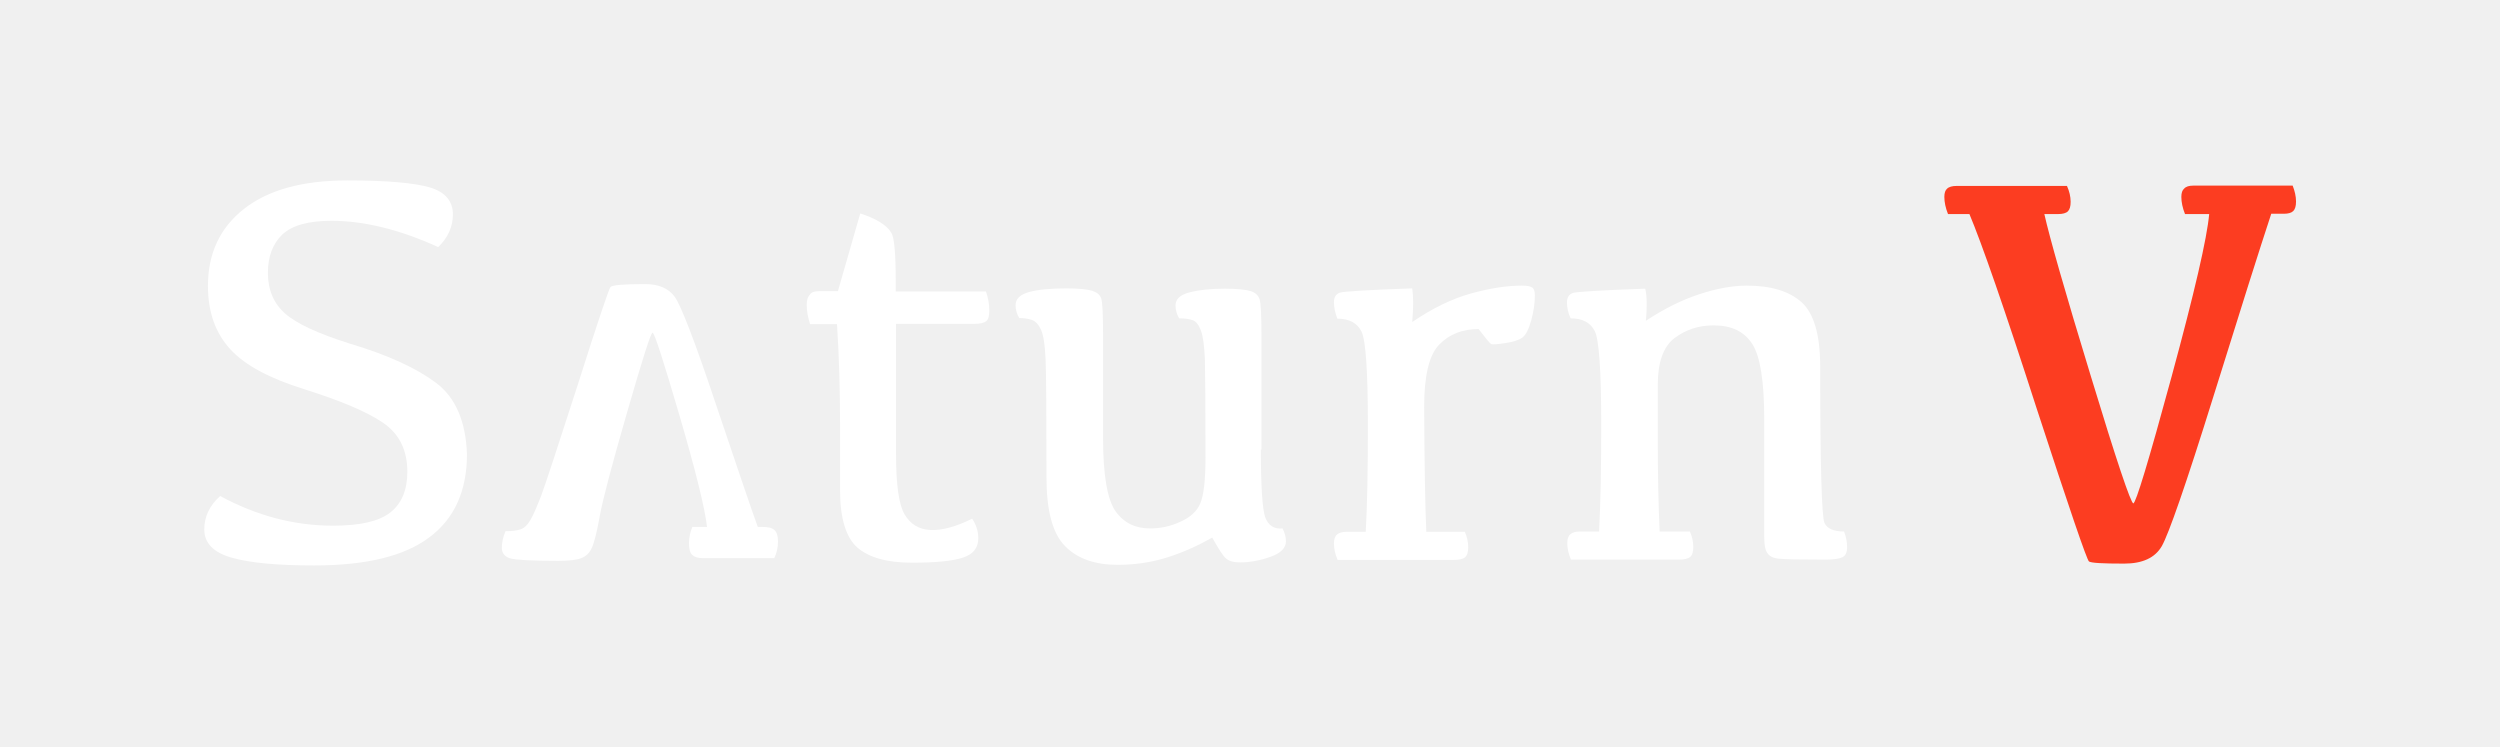
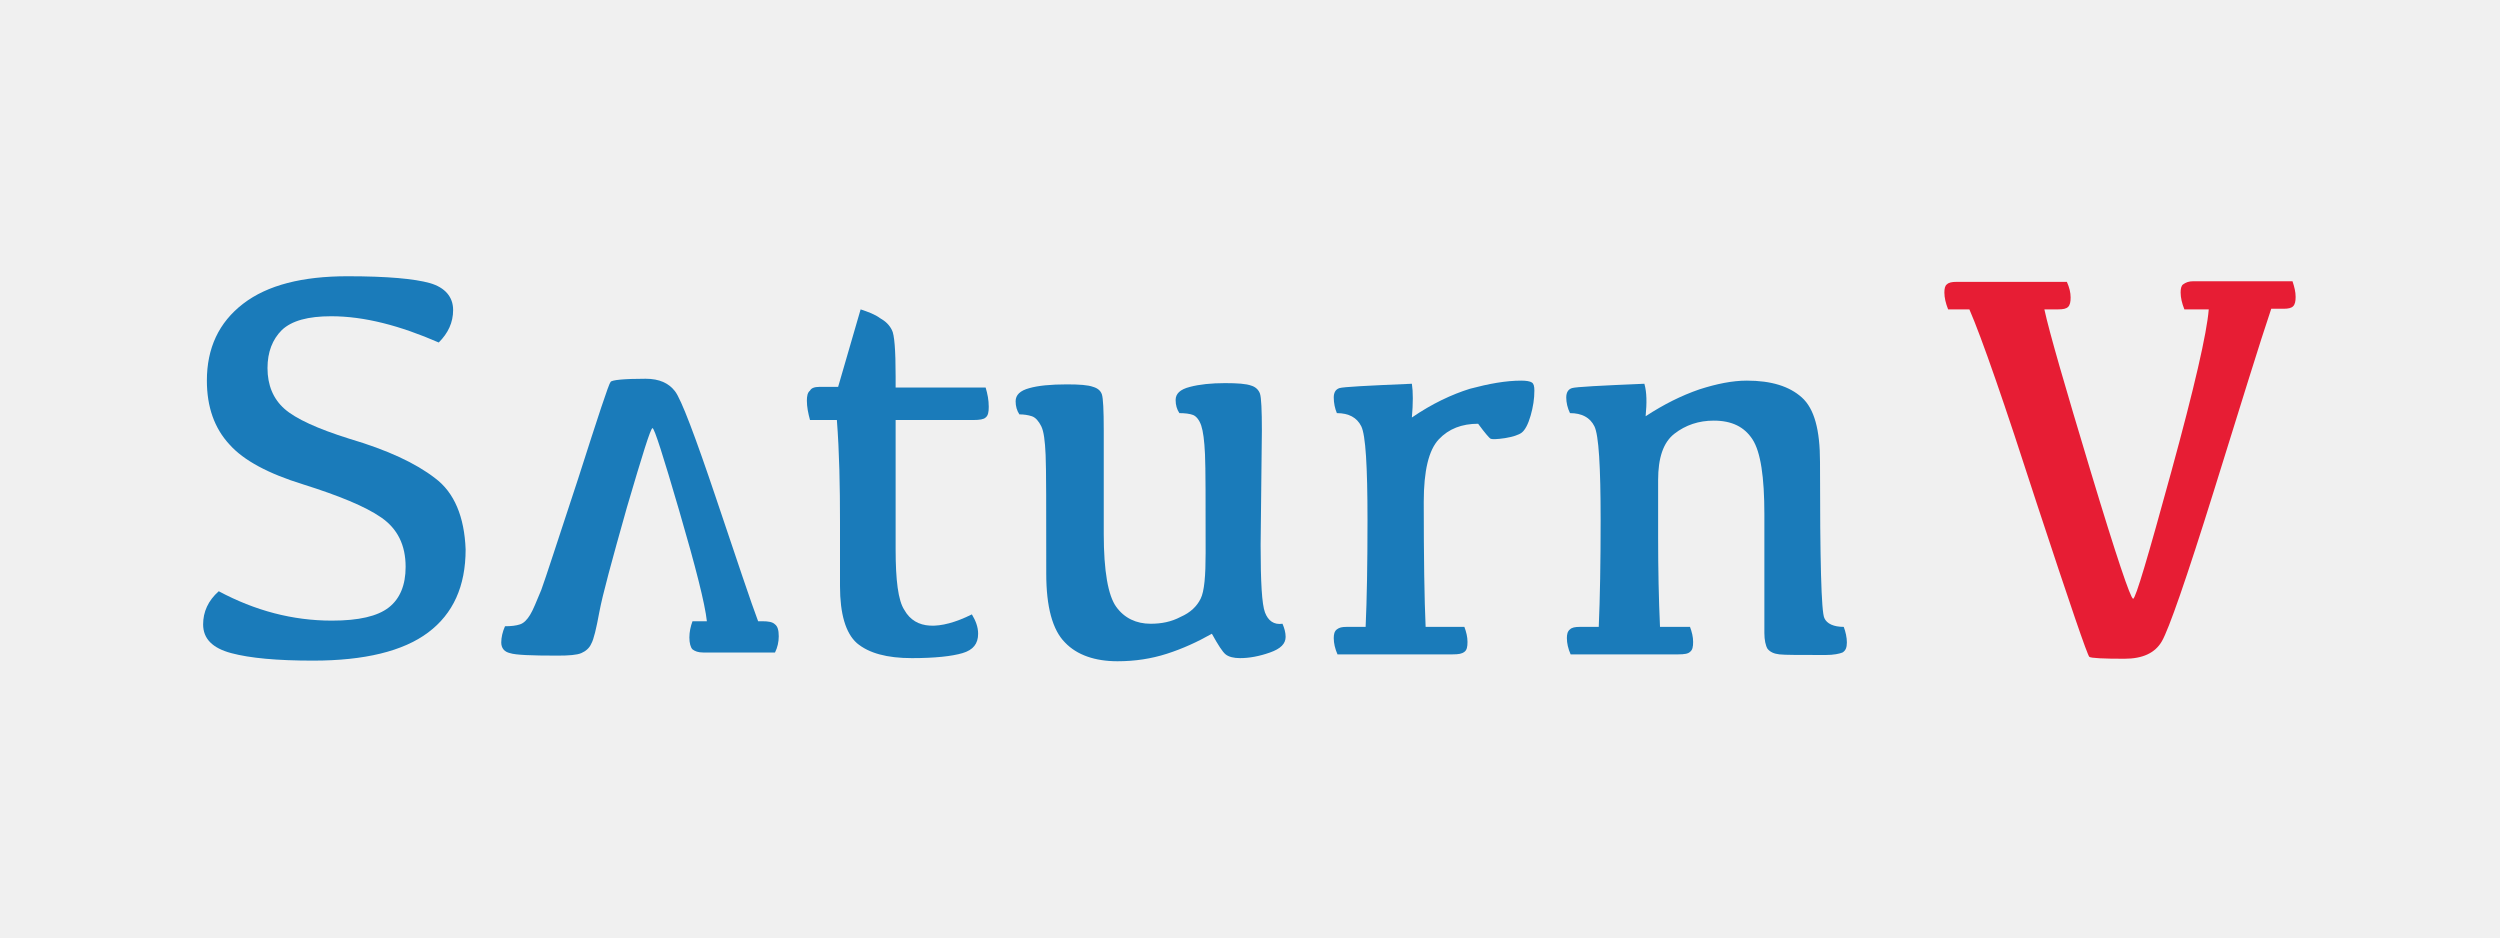
- <svg xmlns="http://www.w3.org/2000/svg" version="1.0" id="Layer_1" x="0px" y="0px" viewBox="0 0 817.5 244" enable-background="new 0 0 817.5 244" xml:space="preserve">
-   <path fill="#FC3D21" d="M717.2,60.7h32.5c0.7,1.8,1.1,3.5,1.1,5.2c0,1.5-0.3,2.5-0.9,3.1c-0.6,0.6-1.6,0.9-3.1,0.9h-4.1  c-3.6,10.9-9.9,30.8-18.9,59.7c-9,28.9-14.7,45.2-16.9,49c-2.2,3.8-6.3,5.7-12.3,5.7c-6.9,0-10.8-0.2-11.5-0.7  c-0.7-0.5-6.4-17.2-17.1-50c-10.6-32.9-18-54.1-22-63.6h-7c-0.8-2-1.2-3.9-1.2-5.6c0-1.3,0.3-2.2,0.9-2.7c0.6-0.6,1.7-0.9,3.1-0.9  h36.1c0.8,1.8,1.2,3.5,1.2,5.2c0,1.5-0.3,2.5-0.9,3.1c-0.6,0.6-1.7,0.9-3.2,0.9h-4.5c1.7,7.6,6.7,25.2,15.2,53  c8.4,27.7,13.1,41.6,13.9,41.6c0.8,0,5-13.8,12.5-41.4c7.5-27.6,11.6-45.3,12.3-53.2h-7.9c-0.8-2-1.2-3.9-1.2-5.6  c0-1.3,0.3-2.2,0.9-2.7C714.8,61,715.8,60.7,717.2,60.7z" />
+ <svg xmlns="http://www.w3.org/2000/svg" version="1.1" id="Layer_1" x="0px" y="0px" viewBox="0 0 400 150" enable-background="new 0 0 400 150" xml:space="preserve">
+   <path fill="#E71D34" d="M350.9,45h15.9c0.3,0.9,0.5,1.7,0.5,2.5c0,0.7-0.1,1.2-0.4,1.5c-0.3,0.3-0.8,0.4-1.5,0.4h-2  c-1.8,5.3-4.8,15.1-9.2,29.2c-4.4,14.1-7.2,22.1-8.3,24c-1.1,1.9-3.1,2.8-6,2.8c-3.4,0-5.3-0.1-5.6-0.3c-0.3-0.2-3.1-8.4-8.4-24.5  c-5.2-16.1-8.8-26.5-10.8-31.1h-3.4c-0.4-1-0.6-1.9-0.6-2.7c0-0.6,0.1-1.1,0.4-1.3c0.3-0.3,0.8-0.4,1.5-0.4h17.7  c0.4,0.9,0.6,1.7,0.6,2.5c0,0.7-0.1,1.2-0.4,1.5c-0.3,0.3-0.8,0.4-1.6,0.4h-2.2c0.8,3.7,3.3,12.3,7.4,25.9  c4.1,13.6,6.4,20.4,6.8,20.4s2.4-6.8,6.1-20.3c3.7-13.5,5.7-22.2,6-26h-3.9c-0.4-1-0.6-1.9-0.6-2.7c0-0.6,0.1-1.1,0.4-1.3  C349.7,45.2,350.2,45,350.9,45z" />
  <g>
-     <path fill="#FFFFFF" d="M113.6,59c13,0,21.9,0.8,27,2.3c5,1.5,7.5,4.5,7.5,8.8c0,4-1.6,7.6-4.8,10.7c-12.5-5.7-24.2-8.6-34.9-8.6   c-7.6,0-12.9,1.5-16.1,4.5c-3.1,3-4.7,7.2-4.7,12.5c0,5.6,1.9,10,5.6,13.3c3.7,3.3,10.8,6.6,21.3,9.9c12.4,3.7,21.7,8,28.1,12.8   c6.4,4.8,9.7,12.6,10.1,23.3c0,12-4.1,21.1-12.3,27.2c-8.2,6.2-20.8,9.2-37.7,9.2c-11.8,0-20.7-0.8-26.8-2.5s-9.1-4.8-9.1-9.3   c0-4.1,1.7-7.8,5.2-10.9c11.8,6.4,24.1,9.7,36.9,9.7c8.8,0,15-1.4,18.7-4.3c3.7-2.9,5.6-7.3,5.6-13.3c0-7.2-2.7-12.5-8-16.1   c-5.3-3.6-13.9-7.2-25.6-10.9c-11.3-3.5-19.4-7.8-24.2-13C70.4,108.9,68,102,68,93.5c0-10.6,3.9-19,11.8-25.2   C87.7,62.1,98.9,59,113.6,59z" />
-     <path fill="#FFFFFF" d="M267.9,95.2h6.1l7.3-25.4c2.5,0.8,4.6,1.7,6.4,2.8c1.8,1.1,3.1,2.3,3.9,3.8c0.8,1.5,1.3,6.5,1.3,15.2v3.7   h29.5c0.7,2,1.1,4.1,1.1,6.3c0,1.7-0.3,2.9-1,3.4c-0.7,0.6-2,0.9-3.9,0.9h-25.6v42.4c0,10.1,0.9,16.7,2.8,19.9   c1.9,3.2,4.6,4.9,8.4,5.1c3.7,0.2,8.3-1,13.7-3.7c1.3,2,2,4.1,2,6.4c0,3.2-1.7,5.3-5.2,6.4c-3.5,1.1-9,1.6-16.5,1.6   c-8.2,0-14.1-1.7-17.9-5c-3.7-3.3-5.6-9.6-5.6-18.7v-21c0-11.5-0.3-22.6-1-33.3h-8.8c-0.7-2.2-1.1-4.2-1.1-6.3c0-1.5,0.3-2.6,1-3.3   C265.2,95.6,266.3,95.2,267.9,95.2z" />
-     <path fill="#FFFFFF" d="M412.3,147c0,12,0.5,19.4,1.4,22.1c1,2.7,2.9,4,5.7,3.7c0.7,1.4,1.1,2.8,1.1,4.2c0,2.2-1.7,3.9-5.1,5.1   c-3.4,1.2-6.7,1.8-9.9,1.8c-2.1,0-3.6-0.4-4.6-1.3c-1-0.8-2.4-3.1-4.5-6.8c-4.8,2.7-9.7,4.9-14.8,6.5c-5.1,1.6-10.5,2.4-16.1,2.4   c-7.4,0-13.2-2-17.2-6.1c-4.1-4.1-6.1-11.6-6.1-22.5c0-21.3-0.1-34.3-0.3-38.8c-0.2-4.6-0.7-7.7-1.5-9.5c-0.8-1.7-1.8-2.8-3-3.2   c-1.3-0.4-2.6-0.6-4.1-0.6c-0.8-1.3-1.2-2.7-1.2-4.2c0-2.1,1.5-3.5,4.4-4.3c2.9-0.8,7-1.2,12.2-1.2c4.1,0,6.9,0.3,8.5,0.8   c1.5,0.5,2.5,1.3,2.9,2.5c0.4,1.2,0.6,5.1,0.6,11.8v33.8c0,12.2,1.4,20.2,4.1,24c2.7,3.8,6.5,5.6,11.3,5.6c3.4,0,6.7-0.7,9.9-2.2   c3.2-1.4,5.4-3.4,6.5-6c1.1-2.6,1.7-7.5,1.7-14.9c0-17.1-0.1-27.8-0.2-32.2c-0.2-4.4-0.6-7.6-1.3-9.4c-0.7-1.9-1.6-3-2.7-3.4   c-1.1-0.4-2.6-0.6-4.4-0.6c-0.8-1.3-1.2-2.7-1.2-4.2c0-2.1,1.5-3.5,4.6-4.3c3.1-0.8,6.9-1.2,11.5-1.2c4.1,0,6.9,0.3,8.5,0.8   c1.5,0.5,2.5,1.4,2.9,2.7c0.4,1.3,0.6,5.3,0.6,12V147z" />
-     <path fill="#FFFFFF" d="M436.2,98.8c0-1.6,0.6-2.6,1.9-3.1c1.3-0.4,9.2-0.9,23.7-1.4c0.4,2.7,0.4,6.4,0,11c6.6-4.5,13-7.6,19.1-9.3   c6.1-1.7,11.7-2.6,16.7-2.6c1.7,0,2.8,0.2,3.4,0.6c0.6,0.4,0.9,1.2,0.9,2.6c0,2.6-0.4,5.3-1.2,8.2c-0.8,2.9-1.8,4.8-2.9,5.6   c-1.1,0.8-3,1.4-5.6,1.8c-2.6,0.4-4.2,0.5-4.6,0.3c-0.4-0.2-1.8-1.9-4.1-4.9c-5.3,0-9.6,1.7-12.9,5.1c-3.3,3.4-4.9,10.2-4.9,20.4   c0.1,18.3,0.3,31.9,0.7,40.8h12.6c0.7,1.6,1.1,3.2,1.1,5c0,1.6-0.3,2.7-1,3.3c-0.7,0.6-1.9,0.9-3.8,0.9h-37.9   c-0.8-1.9-1.2-3.7-1.2-5.4c0-1.3,0.3-2.3,1-2.9c0.7-0.6,1.7-0.9,3.2-0.9h6.2c0.5-8.9,0.7-20.5,0.7-34.9c0-17.6-0.7-27.8-2.1-30.6   c-1.4-2.8-4-4.2-7.9-4.2C436.6,102.3,436.2,100.6,436.2,98.8z" />
-     <path fill="#FFFFFF" d="M538.2,104.9c5.9-3.9,11.7-6.8,17.5-8.7c5.8-1.9,10.9-2.8,15.5-2.8c7.9,0,13.9,1.8,18,5.5   c4,3.7,6,10.7,6,21c0,32.1,0.5,49.1,1.4,51.1c0.9,1.9,3.1,2.8,6.4,2.8c0.7,1.7,1,3.5,1,5.2c0,1.6-0.5,2.7-1.5,3.2   c-1,0.5-2.9,0.8-5.6,0.8c-8.3,0-13.4-0.1-15.2-0.3c-1.9-0.2-3.1-0.8-3.8-1.9c-0.7-1-1-2.8-1-5.2V137c0-12.3-1.3-20.5-3.9-24.5   c-2.6-4.1-6.8-6.1-12.6-6.1c-5,0-9.2,1.4-12.9,4.2c-3.6,2.8-5.4,7.9-5.4,15.1v18.9c0,10.6,0.2,20.3,0.6,29.2h9.9   c0.7,1.6,1.1,3.2,1.1,5c0,1.6-0.3,2.7-1,3.3c-0.7,0.6-1.9,0.9-3.8,0.9h-35.2c-0.8-1.9-1.2-3.7-1.2-5.4c0-1.3,0.3-2.3,1-2.9   c0.7-0.6,1.7-0.9,3.2-0.9h6.2c0.5-9.5,0.7-21.1,0.7-34.9c0-17.6-0.7-27.8-2.1-30.6c-1.4-2.8-4-4.2-7.9-4.2   c-0.8-1.7-1.2-3.4-1.2-5.2c0-1.6,0.6-2.6,1.9-3.1c1.3-0.4,9.2-0.9,23.7-1.4C538.6,97.1,538.6,100.6,538.2,104.9z" />
-     <path fill="#FFFFFF" d="M222.2,135.9c-5.3-18.1-8.2-27.1-8.8-27.1c-0.6,0-3.3,8.6-8.3,25.9c-5,17.3-8,28.6-9,34.2   c-1,5.5-1.9,9-2.7,10.5c-0.7,1.5-1.8,2.5-3.3,3.1c-1.4,0.6-4,0.9-7.7,0.9c-8.5,0-13.7-0.3-15.5-0.8s-2.8-1.7-2.8-3.5   c0-1.7,0.4-3.5,1.2-5.4c2.1,0,3.7-0.2,4.9-0.6c1.2-0.4,2.3-1.4,3.2-3c1-1.6,2.1-4.3,3.6-8.1c1.4-3.8,5.4-15.9,12-36.4   c6.5-20.5,10.1-31.1,10.6-31.7c0.5-0.7,4.3-1,11.4-1c4.4,0,7.6,1.4,9.6,4.1s6.6,14.5,13.5,35.2c7,20.7,11.5,34.1,13.7,40.1h1.4   c1.9,0,3.3,0.3,4,1c0.8,0.7,1.2,1.9,1.2,3.8c0,1.9-0.4,3.7-1.2,5.4h-23.5c-1.6,0-2.7-0.4-3.4-1.1c-0.7-0.7-1-2-1-3.8   c0-1.8,0.4-3.6,1.1-5.3h4.8C230.5,166.2,227.5,154,222.2,135.9z" />
+     <path fill="#1A7BBA" d="M55.6,44.2c6.4,0,10.7,0.4,13.2,1.1c2.4,0.7,3.7,2.2,3.7,4.3c0,2-0.8,3.7-2.3,5.2   C64,52.1,58.3,50.6,53,50.6c-3.7,0-6.3,0.7-7.9,2.2c-1.5,1.5-2.3,3.5-2.3,6.1c0,2.7,0.9,4.9,2.7,6.5c1.8,1.6,5.3,3.2,10.4,4.8   c6.1,1.8,10.6,3.9,13.7,6.3c3.1,2.3,4.7,6.2,4.9,11.4c0,5.9-2,10.3-6,13.3c-4,3-10.2,4.5-18.4,4.5c-5.8,0-10.1-0.4-13.1-1.2   c-3-0.8-4.5-2.3-4.5-4.6c0-2,0.8-3.8,2.5-5.3c5.8,3.1,11.8,4.7,18.1,4.7c4.3,0,7.3-0.7,9.1-2.1c1.8-1.4,2.7-3.6,2.7-6.5   c0-3.5-1.3-6.1-3.9-7.9c-2.6-1.8-6.8-3.5-12.5-5.3c-5.5-1.7-9.5-3.8-11.8-6.4c-2.4-2.6-3.6-6-3.6-10.2c0-5.2,1.9-9.3,5.8-12.3   S48.4,44.2,55.6,44.2z" />
+     <path fill="#1A7BBA" d="M131.1,61.9h3l3.6-12.4c1.2,0.4,2.3,0.8,3.1,1.4c0.9,0.5,1.5,1.1,1.9,1.9c0.4,0.7,0.6,3.2,0.6,7.4v1.8h14.4   c0.3,1,0.5,2,0.5,3.1c0,0.8-0.1,1.4-0.5,1.7c-0.3,0.3-1,0.4-1.9,0.4h-12.5v20.7c0,4.9,0.4,8.2,1.4,9.7c0.9,1.6,2.3,2.4,4.1,2.5   c1.8,0.1,4.1-0.5,6.7-1.8c0.6,1,1,2,1,3.1c0,1.6-0.8,2.6-2.5,3.1c-1.7,0.5-4.4,0.8-8.1,0.8c-4,0-6.9-0.8-8.8-2.4   c-1.8-1.6-2.7-4.7-2.7-9.1V83.5c0-5.6-0.1-11.1-0.5-16.3h-4.3c-0.3-1.1-0.5-2.1-0.5-3.1c0-0.7,0.1-1.3,0.5-1.6   C129.8,62.1,130.3,61.9,131.1,61.9z" />
+     <path fill="#1A7BBA" d="M201.7,87.2c0,5.9,0.2,9.5,0.7,10.8c0.5,1.3,1.4,2,2.8,1.8c0.3,0.7,0.5,1.4,0.5,2.1c0,1.1-0.8,1.9-2.5,2.5   s-3.3,0.9-4.8,0.9c-1,0-1.8-0.2-2.3-0.6c-0.5-0.4-1.2-1.5-2.2-3.3c-2.3,1.3-4.7,2.4-7.2,3.2c-2.5,0.8-5.1,1.2-7.9,1.2   c-3.6,0-6.5-1-8.4-3c-2-2-3-5.7-3-11c0-10.4,0-16.8-0.1-19c-0.1-2.3-0.3-3.8-0.7-4.6c-0.4-0.8-0.9-1.4-1.5-1.6   c-0.6-0.2-1.3-0.3-2-0.3c-0.4-0.6-0.6-1.3-0.6-2.1c0-1,0.7-1.7,2.2-2.1c1.4-0.4,3.4-0.6,6-0.6c2,0,3.4,0.1,4.2,0.4   c0.7,0.2,1.2,0.6,1.4,1.2s0.3,2.5,0.3,5.8v16.5c0,6,0.7,9.9,2,11.7s3.2,2.7,5.5,2.7c1.7,0,3.3-0.3,4.8-1.1c1.6-0.7,2.6-1.7,3.2-2.9   s0.8-3.7,0.8-7.3c0-8.4,0-13.6-0.1-15.8c-0.1-2.2-0.3-3.7-0.6-4.6c-0.3-0.9-0.8-1.5-1.3-1.7c-0.5-0.2-1.3-0.3-2.2-0.3   c-0.4-0.6-0.6-1.3-0.6-2.1c0-1,0.7-1.7,2.3-2.1c1.5-0.4,3.4-0.6,5.6-0.6c2,0,3.4,0.1,4.2,0.4c0.7,0.2,1.2,0.7,1.4,1.3   c0.2,0.6,0.3,2.6,0.3,5.9L201.7,87.2L201.7,87.2z" />
+     <path fill="#1A7BBA" d="M213.4,63.6c0-0.8,0.3-1.3,0.9-1.5c0.6-0.2,4.5-0.4,11.6-0.7c0.2,1.3,0.2,3.1,0,5.4   c3.2-2.2,6.4-3.7,9.3-4.6c3-0.8,5.7-1.3,8.2-1.3c0.8,0,1.4,0.1,1.7,0.3s0.4,0.6,0.4,1.3c0,1.3-0.2,2.6-0.6,4   c-0.4,1.4-0.9,2.3-1.4,2.7c-0.5,0.4-1.5,0.7-2.7,0.9c-1.3,0.2-2.1,0.2-2.3,0.1c-0.2-0.1-0.9-0.9-2-2.4c-2.6,0-4.7,0.8-6.3,2.5   s-2.4,5-2.4,10c0,9,0.1,15.6,0.3,20h6.2c0.3,0.8,0.5,1.6,0.5,2.4c0,0.8-0.1,1.3-0.5,1.6s-0.9,0.4-1.9,0.4H214   c-0.4-0.9-0.6-1.8-0.6-2.6c0-0.6,0.1-1.1,0.5-1.4s0.8-0.4,1.6-0.4h3c0.2-4.4,0.3-10,0.3-17.1c0-8.6-0.3-13.6-1-15   c-0.7-1.4-2-2.1-3.9-2.1C213.6,65.4,213.4,64.5,213.4,63.6z" />
+     <path fill="#1A7BBA" d="M263.3,66.6c2.9-1.9,5.7-3.3,8.6-4.3c2.8-0.9,5.3-1.4,7.6-1.4c3.9,0,6.8,0.9,8.8,2.7   c2,1.8,2.9,5.2,2.9,10.3c0,15.7,0.2,24,0.7,25c0.4,0.9,1.5,1.4,3.1,1.4c0.3,0.8,0.5,1.7,0.5,2.5c0,0.8-0.2,1.3-0.7,1.6   c-0.5,0.2-1.4,0.4-2.7,0.4c-4.1,0-6.6,0-7.4-0.1c-0.9-0.1-1.5-0.4-1.9-0.9c-0.3-0.5-0.5-1.4-0.5-2.5V82.3c0-6-0.6-10-1.9-12   c-1.3-2-3.3-3-6.2-3c-2.4,0-4.5,0.7-6.3,2.1c-1.8,1.4-2.6,3.9-2.6,7.4v9.2c0,5.2,0.1,9.9,0.3,14.3h4.8c0.3,0.8,0.5,1.6,0.5,2.4   c0,0.8-0.1,1.3-0.5,1.6c-0.3,0.3-0.9,0.4-1.9,0.4h-17.2c-0.4-0.9-0.6-1.8-0.6-2.6c0-0.6,0.1-1.1,0.5-1.4c0.3-0.3,0.8-0.4,1.6-0.4h3   c0.2-4.6,0.3-10.3,0.3-17.1c0-8.6-0.3-13.6-1-15c-0.7-1.4-2-2.1-3.9-2.1c-0.4-0.8-0.6-1.7-0.6-2.5c0-0.8,0.3-1.3,0.9-1.5   c0.6-0.2,4.5-0.4,11.6-0.7C263.5,62.8,263.5,64.5,263.3,66.6z" />
+     <path fill="#1A7BBA" d="M108.7,81.8c-2.6-8.9-4-13.3-4.3-13.3s-1.6,4.2-4.1,12.7c-2.4,8.5-3.9,14-4.4,16.7   c-0.5,2.7-0.9,4.4-1.3,5.1c-0.3,0.7-0.9,1.2-1.6,1.5c-0.7,0.3-2,0.4-3.8,0.4c-4.2,0-6.7-0.1-7.6-0.4c-0.9-0.2-1.4-0.8-1.4-1.7   c0-0.8,0.2-1.7,0.6-2.6c1,0,1.8-0.1,2.4-0.3c0.6-0.2,1.1-0.7,1.6-1.5c0.5-0.8,1-2.1,1.8-4c0.7-1.9,2.6-7.8,5.9-17.8   c3.2-10,4.9-15.2,5.2-15.5c0.2-0.3,2.1-0.5,5.6-0.5c2.2,0,3.7,0.7,4.7,2s3.2,7.1,6.6,17.2c3.4,10.1,5.6,16.7,6.7,19.6h0.7   c0.9,0,1.6,0.1,2,0.5c0.4,0.3,0.6,0.9,0.6,1.9c0,0.9-0.2,1.8-0.6,2.6h-11.5c-0.8,0-1.3-0.2-1.7-0.5c-0.3-0.3-0.5-1-0.5-1.9   s0.2-1.8,0.5-2.6h2.3C112.8,96.6,111.3,90.7,108.7,81.8z" />
  </g>
</svg>
